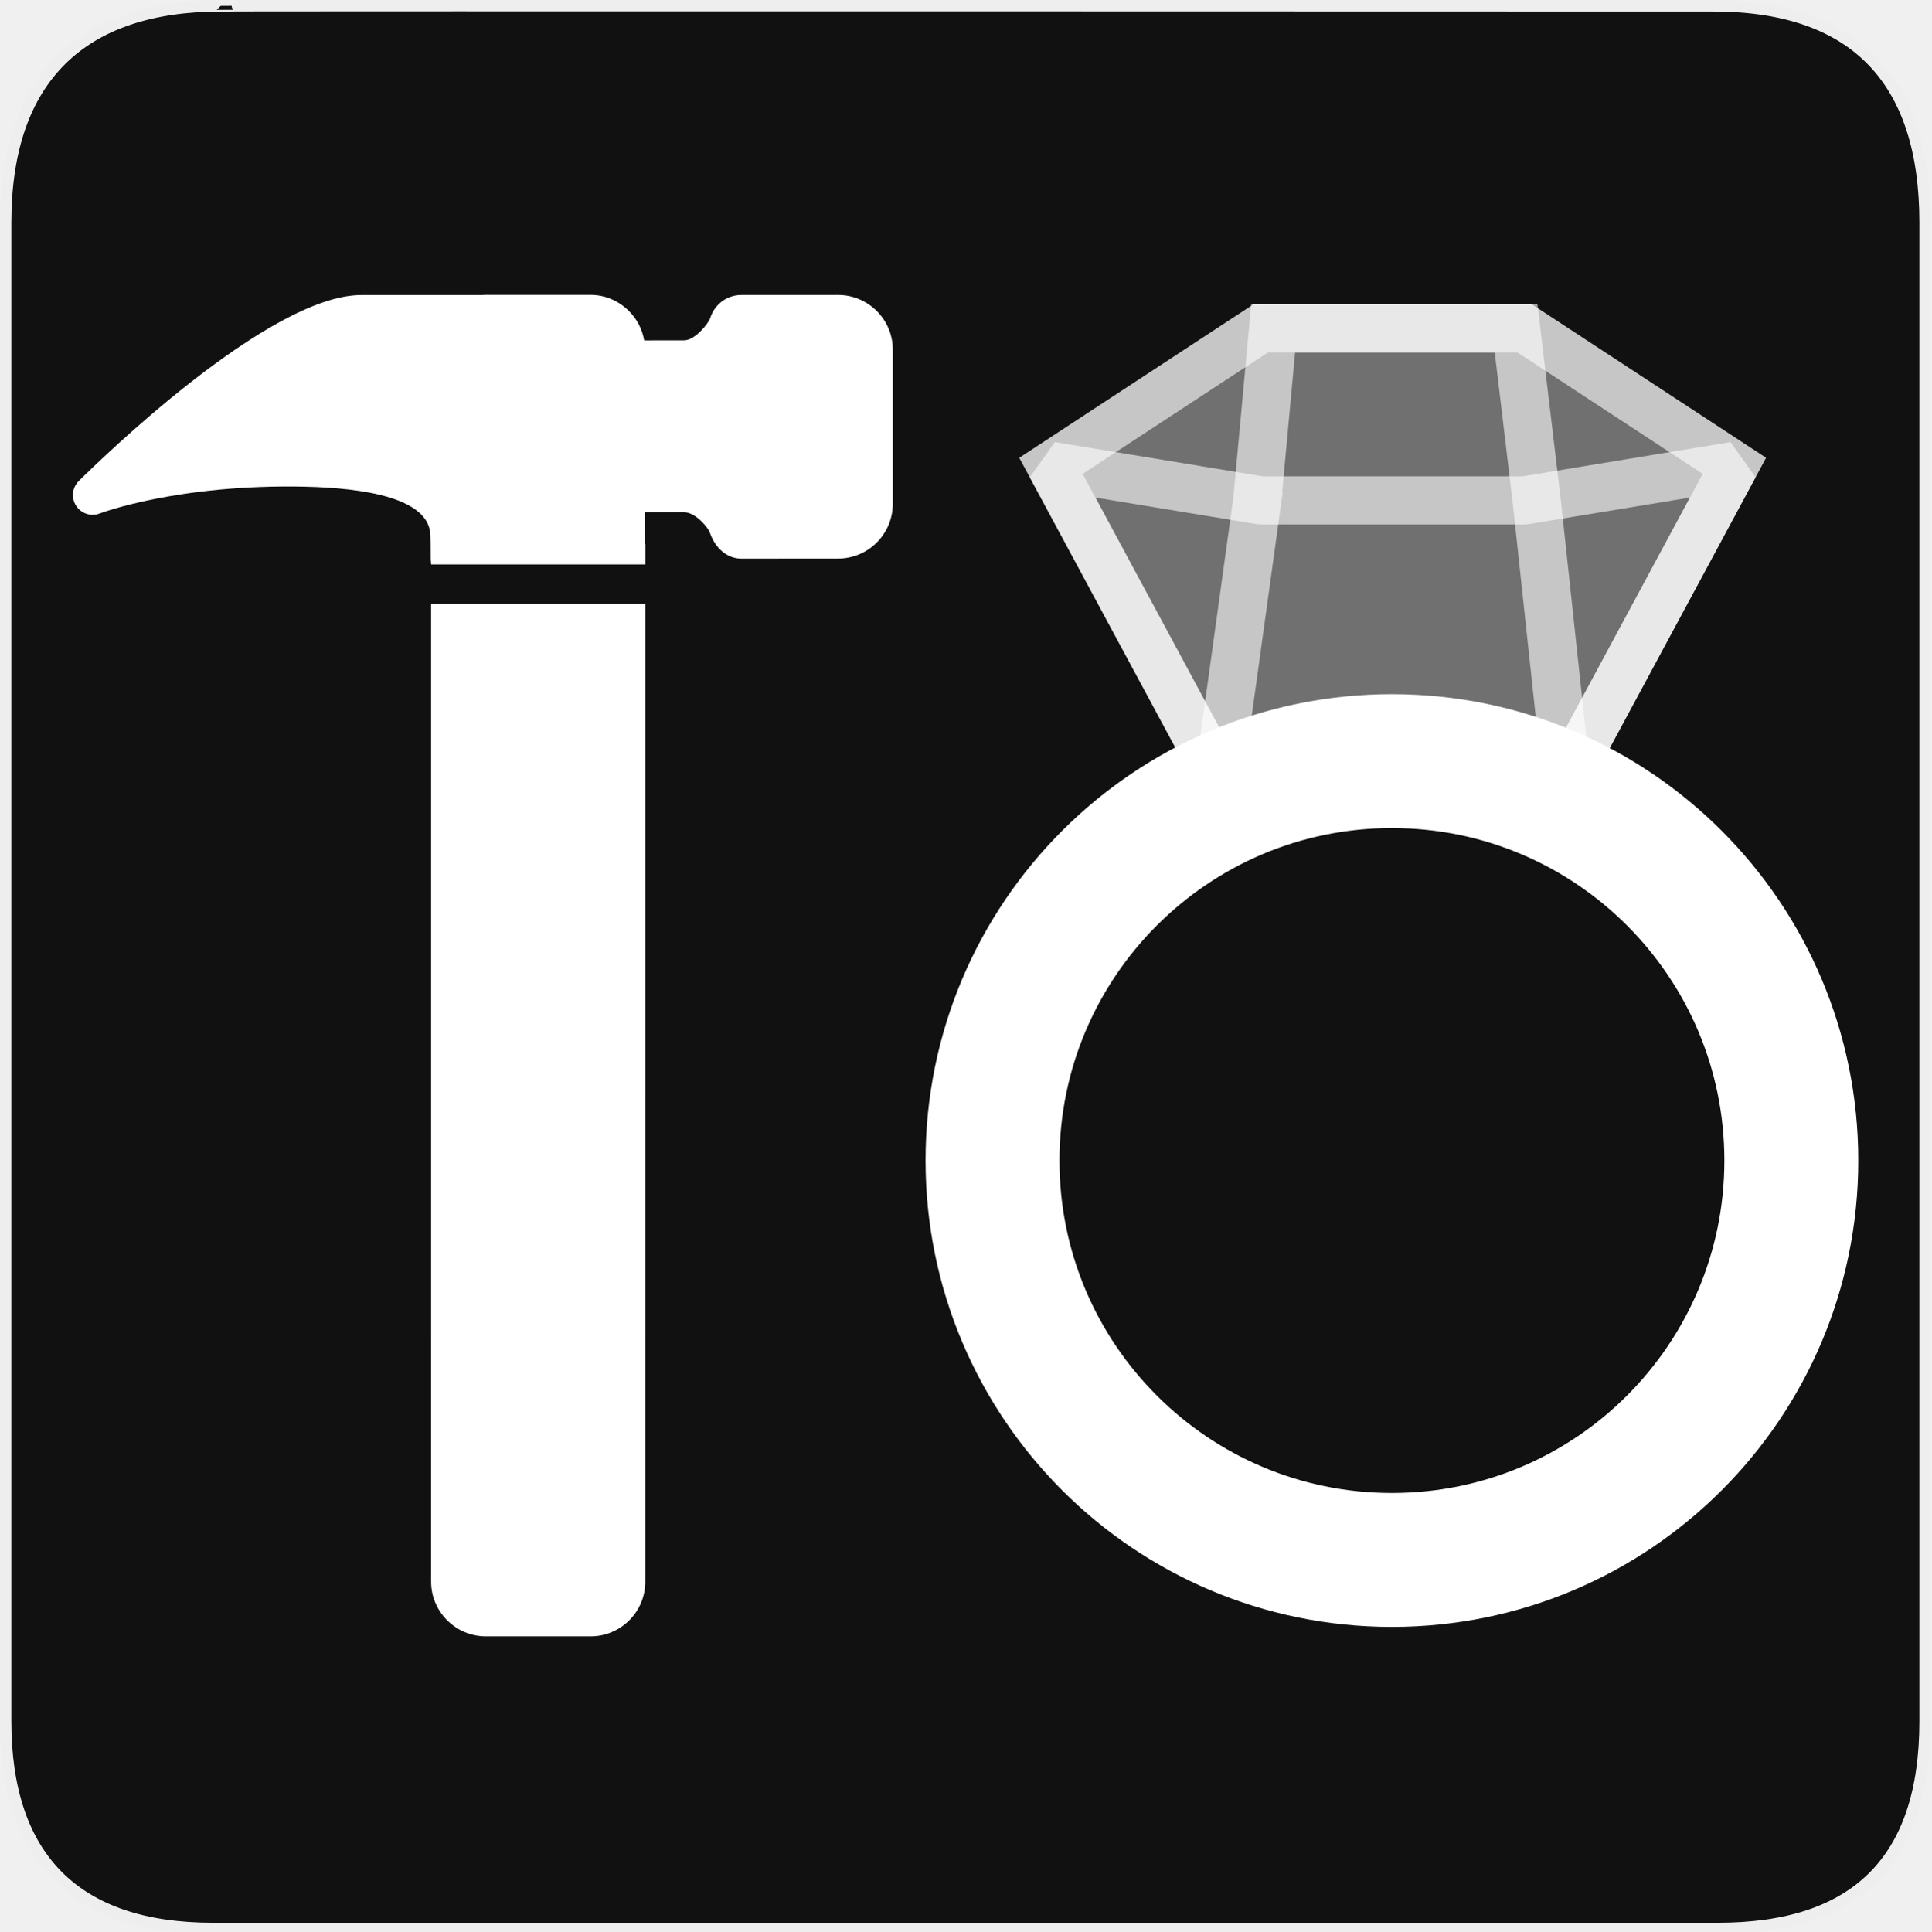
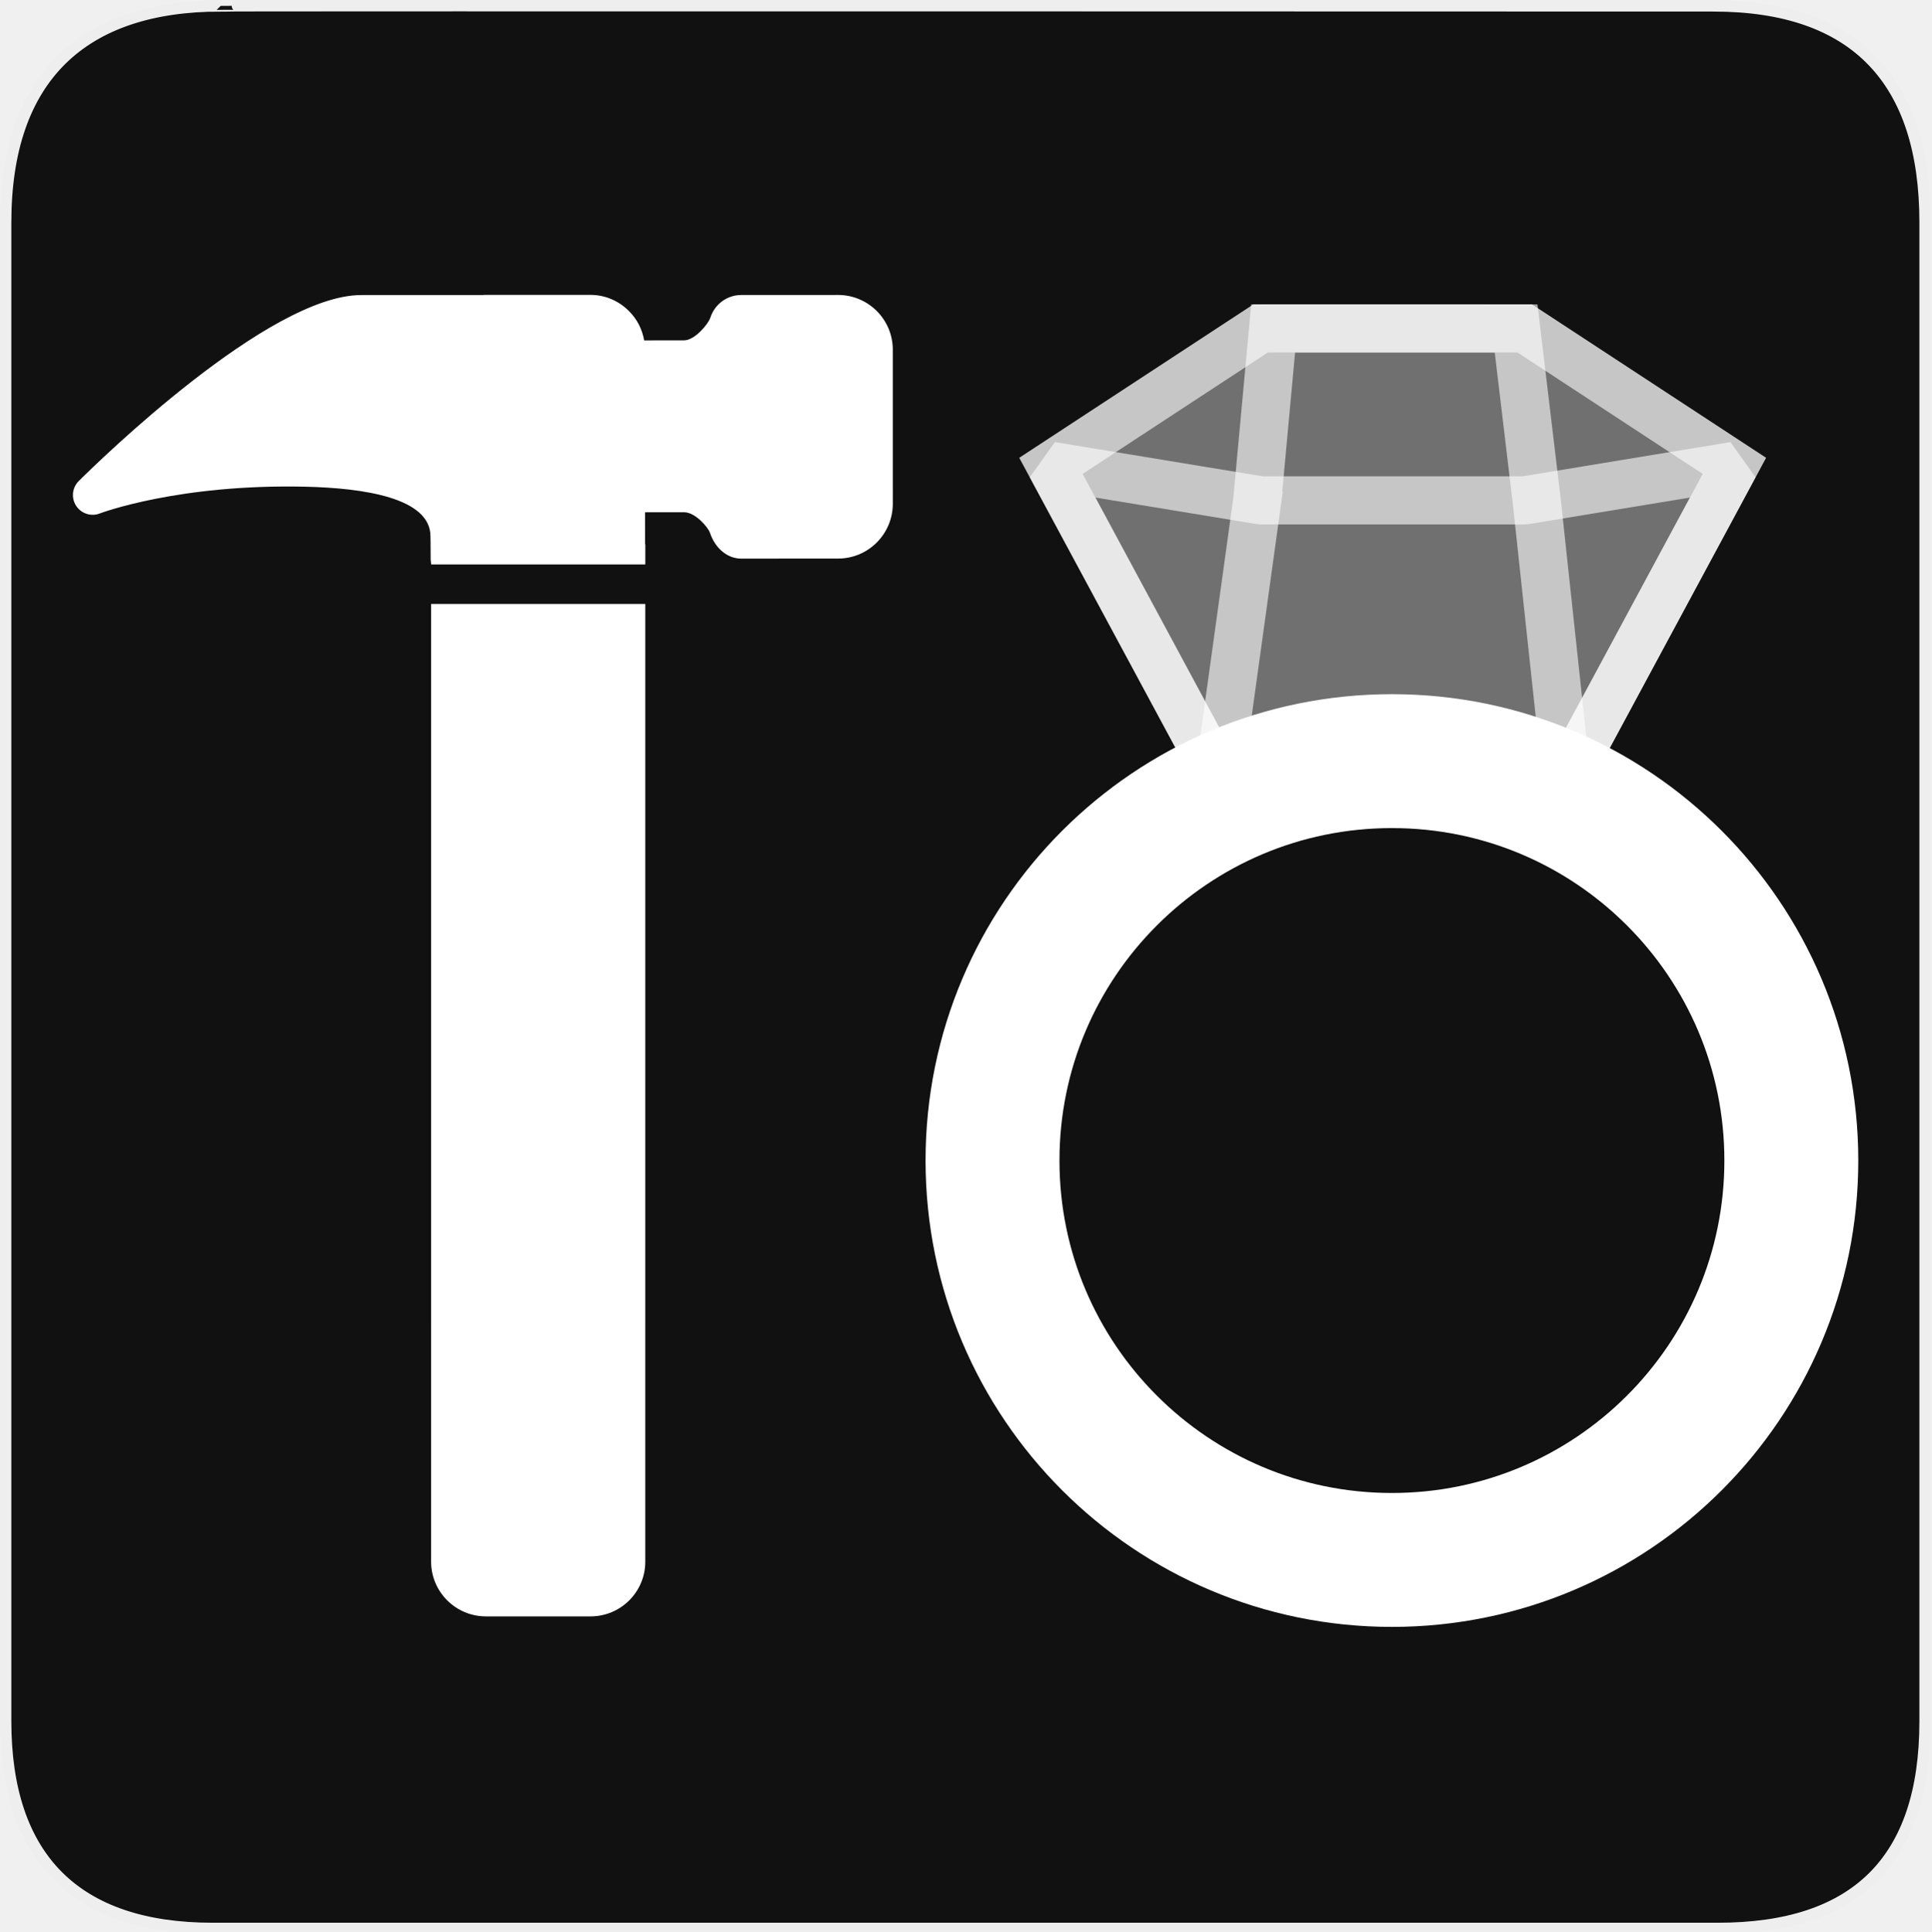
<svg xmlns="http://www.w3.org/2000/svg" version="1.0" width="580" height="580" id="svg2">
  <defs id="defs4">
    <symbol id="symbol-university" viewBox="244.5 110 489 219.9">
      <path d="M79,43l57,119c0,0,21-96,104-96s124,106,124,106l43-133l82-17L0,17L79,43z" id="path4460" />
      <path fill="none" stroke="#000000" stroke-width="20" d="M94,176l-21,39" id="path4462" />
      <path d="M300,19c0,10.5-22.6,19-50.5,19S199,29.5,199,19s22.6-19,50.5-19S300,8.5,300,19z" id="path4464" />
      <path ill="none" stroke="#000000" stroke-width="20" d="M112,216l-16-38L64,88c0,0-9-8-4-35s16-24,16-24" id="path4466" />
    </symbol>
    <symbol viewBox="244.5 110 489 219.9" id="symbol9807">
      <path id="path9809" d="M79,43l57,119c0,0,21-96,104-96s124,106,124,106l43-133l82-17L0,17L79,43z" />
      <path id="path9811" d="M94,176l-21,39" stroke-width="20" stroke="#000000" fill="none" />
      <path id="path9813" d="M300,19c0,10.5-22.6,19-50.5,19S199,29.5,199,19s22.6-19,50.5-19S300,8.5,300,19z" />
      <path id="path9815" d="M112,216l-16-38L64,88c0,0-9-8-4-35s16-24,16-24" stroke-width="20" stroke="#000000" ill="none" />
    </symbol>
    <defs id="defs48974" />
    <linearGradient id="linearGradient2936">
      <stop style="stop-color:#8acf6b;stop-opacity:1;" offset="0" id="stop2938" />
      <stop style="stop-color:#368912;stop-opacity:1;" offset="1" id="stop2940" />
    </linearGradient>
    <linearGradient id="linearGradient2952">
      <stop style="stop-color:#c0d50d;stop-opacity:1;" offset="0" id="stop2954" />
      <stop style="stop-color:#eef2cd;stop-opacity:1;" offset="1" id="stop2956" />
    </linearGradient>
    <marker id="RazorWire" refX="0" refY="0" orient="auto">
       style="overflow:visible"&gt;
      <path id="path4286" transform="scale(0.8,0.8)" style="fill:#808080;fill-opacity:1;fill-rule:evenodd;stroke:#000000;stroke-width:0.1pt" d="M 0.023,-0.74 L 0.023,0.697 L -7.759,3.01 L 10.679,3.01 L 3.491,0.697 L 3.491,-0.74 L 10.741,-2.896 L -7.727,-2.896 L 0.023,-0.74 z " />
    </marker>
    <marker orient="auto" refY="0.0" refX="0.0" id="DiamondS" style="overflow:visible">
      <path id="path4202" d="M 0,-7.071 L -7.071,0 L 0,7.071 L 7.071,0 L 0,-7.071 z " style="fill-rule:evenodd;stroke:#000000;stroke-width:1.0pt;marker-start:none" transform="scale(0.2)" />
    </marker>
    <marker orient="auto" refY="0.0" refX="0.0" id="Arrow2Sstart" style="overflow:visible">
      <path id="path4146" style="font-size:12.0;fill-rule:evenodd;stroke-width:0.625;stroke-linejoin:round" d="M 8.719,4.034 L -2.207,0.016 L 8.719,-4.002 C 6.973,-1.63 6.983,1.616 8.719,4.034 z " transform="scale(0.3) translate(-2.3,0)" />
    </marker>
    <marker orient="auto" refY="0.0" refX="0.0" id="StopS" style="overflow:visible">
      <path id="path4229" d="M 0.0,5.65 L 0.0,-5.65" style="fill:none;fill-opacity:0.75;fill-rule:evenodd;stroke:#000000;stroke-width:1.0pt" transform="scale(0.2)" />
    </marker>
    <marker style="overflow:visible" id="InfiniteLineStart" refX="0" refY="0" orient="auto">
      <g id="g4298" transform="translate(-13,0)">
        <circle id="circle4300" r="0.8" cy="0" cx="3" />
        <circle id="circle4302" r="0.8" cy="0" cx="6.5" />
        <circle id="circle4304" r="0.8" cy="0" cx="10" />
      </g>
    </marker>
    <marker orient="auto" refY="0.0" refX="0.0" id="CurveIn" style="overflow:visible">
      <path id="path4238" d="M 4.625,-5.046 C 1.865,-5.046 -0.375,-2.806 -0.375,-0.046 C -0.375,2.714 1.865,4.954 4.625,4.954" style="fill-rule:evenodd;stroke:#000000;stroke-width:1.0pt;marker-start:none;marker-end:none;fill:none" transform="scale(0.6)" />
    </marker>
    <marker orient="auto" refY="0.0" refX="0.0" id="TriangleOutS" style="overflow:visible">
      <path id="path4220" d="M 5.77,0.0 L -2.88,5.0 L -2.88,-5.0 L 5.77,0.0 z " style="fill-rule:evenodd;stroke:#000000;stroke-width:1.0pt;marker-start:none" transform="scale(0.2)" />
    </marker>
    <marker orient="auto" refY="0.0" refX="0.0" id="Arrow2Send" style="overflow:visible;">
      <path id="path4149" style="font-size:12.0;fill-rule:evenodd;stroke-width:0.625;stroke-linejoin:round;" d="M 8.719,4.034 L -2.207,0.016 L 8.719,-4.002 C 6.973,-1.63 6.983,1.616 8.719,4.034 z " transform="scale(0.3) rotate(180) translate(-2.3,0)" />
    </marker>
    <marker orient="auto" refY="0.0" refX="0.0" id="SemiCircleOut" style="overflow:visible">
      <path id="path4235" d="M -2.5,-0.809 C -2.5,1.951 -4.74,4.191 -7.5,4.191 L -7.5,-5.809 C -4.74,-5.809 -2.5,-3.569 -2.5,-0.809 z " style="fill-rule:evenodd;stroke:#000000;stroke-width:1.0pt;marker-start:none;marker-end:none" transform="scale(0.6) translate(7.125493,0.763446)" />
    </marker>
    <marker orient="auto" refY="0.0" refX="0.0" id="Arrow1Send" style="overflow:visible;">
      <path id="path4131" d="M 0.0,0.0 L 5.0,-5.0 L -12.5,0.0 L 5.0,5.0 L 0.0,0.0 z " style="fill-rule:evenodd;stroke:#000000;stroke-width:1.0pt;marker-start:none;" transform="scale(0.2) rotate(180) translate(6,0)" />
    </marker>
    <marker orient="auto" refY="0.0" refX="0.0" id="Arrow1Sstart" style="overflow:visible">
      <path id="path4128" d="M 0.0,0.0 L 5.0,-5.0 L -12.5,0.0 L 5.0,5.0 L 0.0,0.0 z " style="fill-rule:evenodd;stroke:#000000;stroke-width:1.0pt;marker-start:none" transform="scale(0.2) translate(6,0)" />
    </marker>
    <marker orient="auto" refY="0.0" refX="0.0" id="Tail" style="overflow:visible">
      <g id="g4152" transform="scale(-1.2)">
        <path id="path4154" d="M -3.805,-3.959 L 0.544,0" style="fill:none;fill-rule:evenodd;stroke:#000000;stroke-width:0.8;marker-start:none;marker-end:none;stroke-linecap:round" />
        <path id="path4156" d="M -1.287,-3.959 L 3.062,0" style="fill:none;fill-rule:evenodd;stroke:#000000;stroke-width:0.8;marker-start:none;marker-end:none;stroke-linecap:round" />
        <path id="path4158" d="M 1.305,-3.959 L 5.654,0" style="fill:none;fill-rule:evenodd;stroke:#000000;stroke-width:0.8;marker-start:none;marker-end:none;stroke-linecap:round" />
        <path id="path4160" d="M -3.805,4.178 L 0.544,0.22" style="fill:none;fill-rule:evenodd;stroke:#000000;stroke-width:0.8;marker-start:none;marker-end:none;stroke-linecap:round" />
        <path id="path4162" d="M -1.287,4.178 L 3.062,0.22" style="fill:none;fill-rule:evenodd;stroke:#000000;stroke-width:0.8;marker-start:none;marker-end:none;stroke-linecap:round" />
        <path id="path4164" d="M 1.305,4.178 L 5.654,0.22" style="fill:none;fill-rule:evenodd;stroke:#000000;stroke-width:0.8;marker-start:none;marker-end:none;stroke-linecap:round" />
      </g>
    </marker>
    <marker orient="auto" refY="0.0" refX="0.0" id="Arrow1Lend" style="overflow:visible;">
      <path id="path4119" d="M 0.0,0.0 L 5.0,-5.0 L -12.5,0.0 L 5.0,5.0 L 0.0,0.0 z " style="fill-rule:evenodd;stroke:#000000;stroke-width:1.0pt;marker-start:none;" transform="scale(0.8) rotate(180) translate(12.5,0)" />
    </marker>
    <marker orient="auto" refY="0.0" refX="0.0" id="TriangleOutL" style="overflow:visible">
      <path id="path4214" d="M 5.77,0.0 L -2.88,5.0 L -2.88,-5.0 L 5.77,0.0 z " style="fill-rule:evenodd;stroke:#000000;stroke-width:1.0pt;marker-start:none" transform="scale(0.8)" />
    </marker>
    <marker orient="auto" refY="0.0" refX="0.0" id="Arrow1Mend" style="overflow:visible;">
      <path id="path4125" d="M 0.0,0.0 L 5.0,-5.0 L -12.5,0.0 L 5.0,5.0 L 0.0,0.0 z " style="fill-rule:evenodd;stroke:#000000;stroke-width:1.0pt;marker-start:none;" transform="scale(0.4) rotate(180) translate(10,0)" />
    </marker>
    <marker orient="auto" refY="0.0" refX="0.0" id="Arrow2Lend" style="overflow:visible;">
      <path id="path4137" style="font-size:12.0;fill-rule:evenodd;stroke-width:0.625;stroke-linejoin:round;" d="M 8.719,4.034 L -2.207,0.016 L 8.719,-4.002 C 6.973,-1.63 6.983,1.616 8.719,4.034 z " transform="scale(1.1) rotate(180) translate(1,0)" />
    </marker>
    <symbol id="symbol14628" viewBox="244.5 110 489 219.9">
      <path d="M79,43l57,119c0,0,21-96,104-96s124,106,124,106l43-133l82-17L0,17L79,43z" id="path14630" />
      <path fill="none" stroke="#000000" stroke-width="20" d="M94,176l-21,39" id="path14632" />
      <path d="M300,19c0,10.5-22.6,19-50.5,19S199,29.5,199,19s22.6-19,50.5-19S300,8.5,300,19z" id="path14634" />
      <path ill="none" stroke="#000000" stroke-width="20" d="M112,216l-16-38L64,88c0,0-9-8-4-35s16-24,16-24" id="path14636" />
    </symbol>
  </defs>
  <g id="g1327">
    <path d="M 66.275,1.768 C 24.94,1.768 1.704,23.139 1.704,66.804 L 1.704,516.927 C 1.704,557.771 22.599,579.156 63.896,579.156 L 515.92,579.156 C 557.227,579.156 578.149,558.841 578.149,516.927 L 578.149,66.804 C 578.149,24.203 557.227,1.768 514.628,1.768 C 514.624,1.768 66.133,1.625 66.275,1.768 z " style="fill:#111;stroke:#eee;stroke-width:3.408" id="path1329" />
  </g>
  <g id="g4539" transform="matrix(1.073625,0,0,1.073625,-13.29524,-5.694511)">
    <circle id="path7112" style="opacity:1;fill:none;fill-opacity:1;stroke:#ffffff;stroke-width:37.46;stroke-linecap:round;stroke-linejoin:round;stroke-miterlimit:4;stroke-dasharray:none;stroke-dashoffset:0;stroke-opacity:1" cx="401.749" cy="329.943" r="111.727" />
    <g style="opacity:0.4" transform="matrix(1.160367,0,0,1.160367,55.21955,13.89143)" id="g7124">
      <path style="fill:#ffffff;fill-opacity:1;fill-rule:evenodd;stroke:#ffffff;stroke-width:11.604;stroke-linecap:butt;stroke-linejoin:miter;stroke-miterlimit:4;stroke-dasharray:none;stroke-opacity:1" d="m 256.924,180.042 -40.486,-75.147 50.558,-33.129 48.505,0 4.374,100.722 -62.951,7.554 z" id="path7114" />
      <path id="path7116" d="m 340.715,180.042 40.486,-75.147 -50.558,-33.129 -56.505,0 3.626,100.722 62.951,7.554 z" style="fill:#ffffff;fill-opacity:1;fill-rule:evenodd;stroke:#ffffff;stroke-width:11.604;stroke-linecap:butt;stroke-linejoin:miter;stroke-miterlimit:4;stroke-dasharray:none;stroke-opacity:1" />
    </g>
    <path id="path7951" d="m 365.027,97.18 -58.651,38.437 46.966,87.206 48.619,-5.861 48.619,5.861 46.966,-87.206 -58.651,-38.437 -17.584,0 -47.98,0 -8.304,0 z" style="opacity:0.6;fill:none;fill-opacity:1;fill-rule:evenodd;stroke:#ffffff;stroke-width:13.465;stroke-linecap:butt;stroke-linejoin:miter;stroke-miterlimit:4;stroke-dasharray:none;stroke-opacity:1" />
    <path style="opacity:0.6;fill:none;fill-opacity:1;fill-rule:evenodd;stroke:#ffffff;stroke-width:13.465;stroke-linecap:butt;stroke-linejoin:bevel;stroke-miterlimit:4;stroke-dasharray:none;stroke-opacity:1" d="m 365.027,145.273 -58.651,-9.656 46.966,87.206 48.619,-5.861 48.619,5.861 46.966,-87.206 -58.651,9.656 -73.868,0 z" id="path7960" />
    <path style="opacity:0.6;fill:none;fill-opacity:1;fill-rule:evenodd;stroke:#ffffff;stroke-width:13.465;stroke-linecap:butt;stroke-linejoin:miter;stroke-miterlimit:4;stroke-dasharray:none;stroke-opacity:1" d="m 364.087,145.236 -10.746,77.587 48.619,-5.861 48.619,5.861 -8.302,-77.179 -5.788,-48.464 -67.969,0 -4.434,48.055 z" id="path7962" />
  </g>
  <g transform="matrix(4.193363,-4.193363,4.193363,4.193363,-44.64709,196.3967)" id="g3" style="fill:#ffffff;fill-opacity:1">
-     <path d="m 22.553,18.971 -35.012,35.011 c -1.079,1.078 -1.08,2.835 -10e-4,3.918 l 3.753,3.753 c 0.54,0.54 1.249,0.81 1.958,0.81 0.709,0 1.418,-0.27 1.958,-0.81 L 30.222,26.641 Z" id="path5-7" style="fill:#ffffff;fill-opacity:1" />
+     <path d="m 22.553,18.971 -34.297,34.296 c -1.079,1.078 -1.08,2.835 -0.001,3.918 l 3.753,3.753 c 0.54,0.54 1.249,0.81 1.958,0.81 0.709,0 1.418,-0.27 1.958,-0.81 L 30.222,26.641 Z" id="path5-7" style="fill:#ffffff;fill-opacity:1" />
    <path d="m 48.191,22.481 -3.47,-3.467 c -0.504,-0.505 -1.277,-0.623 -1.922,-0.294 -0.303,0.154 -1.37,0.25 -1.747,-0.128 l -1.433,-1.429 c 0.327,-0.466 0.509,-1.017 0.506,-1.594 0.003,-0.747 -0.284,-1.447 -0.81,-1.97 L 35.555,9.838 C 35.534,9.817 35.489,9.778 35.451,9.747 L 34.66,8.955 C 33.026,7.321 31.499,5.794 31.111,5.408 27.797,2.092 15.704,1.956 14.336,1.952 c -10e-4,0 -0.002,0 -0.003,0 -0.472,0 -0.879,0.33 -0.978,0.791 -0.099,0.463 0.14,0.932 0.573,1.123 0.038,0.017 3.878,1.75 8.333,6.418 1.998,2.093 4.089,4.87 2.678,6.253 -0.033,0.036 -0.2,0.214 -0.815,0.83 -0.057,0.057 -0.087,0.112 -0.135,0.168 l -0.022,0.022 7.67,7.67 0.705,-0.705 c 0.015,-0.014 0.019,-0.033 0.032,-0.048 l 1.122,-1.123 c 0,0 10e-4,0 10e-4,0.001 0.051,0.05 0.32,0.317 1.399,1.396 0.406,0.406 0.314,1.411 0.191,1.656 -0.375,0.751 -0.3,1.555 0.191,2.046 0.195,0.196 3.473,3.47 3.473,3.47 0.539,0.539 1.248,0.81 1.958,0.81 0.709,0 1.419,-0.27 1.96,-0.809 l 5.521,-5.522 c 1.081,-1.08 1.081,-2.837 0.001,-3.918 z" id="path7" style="fill:#ffffff;fill-opacity:1" />
  </g>
</svg>
